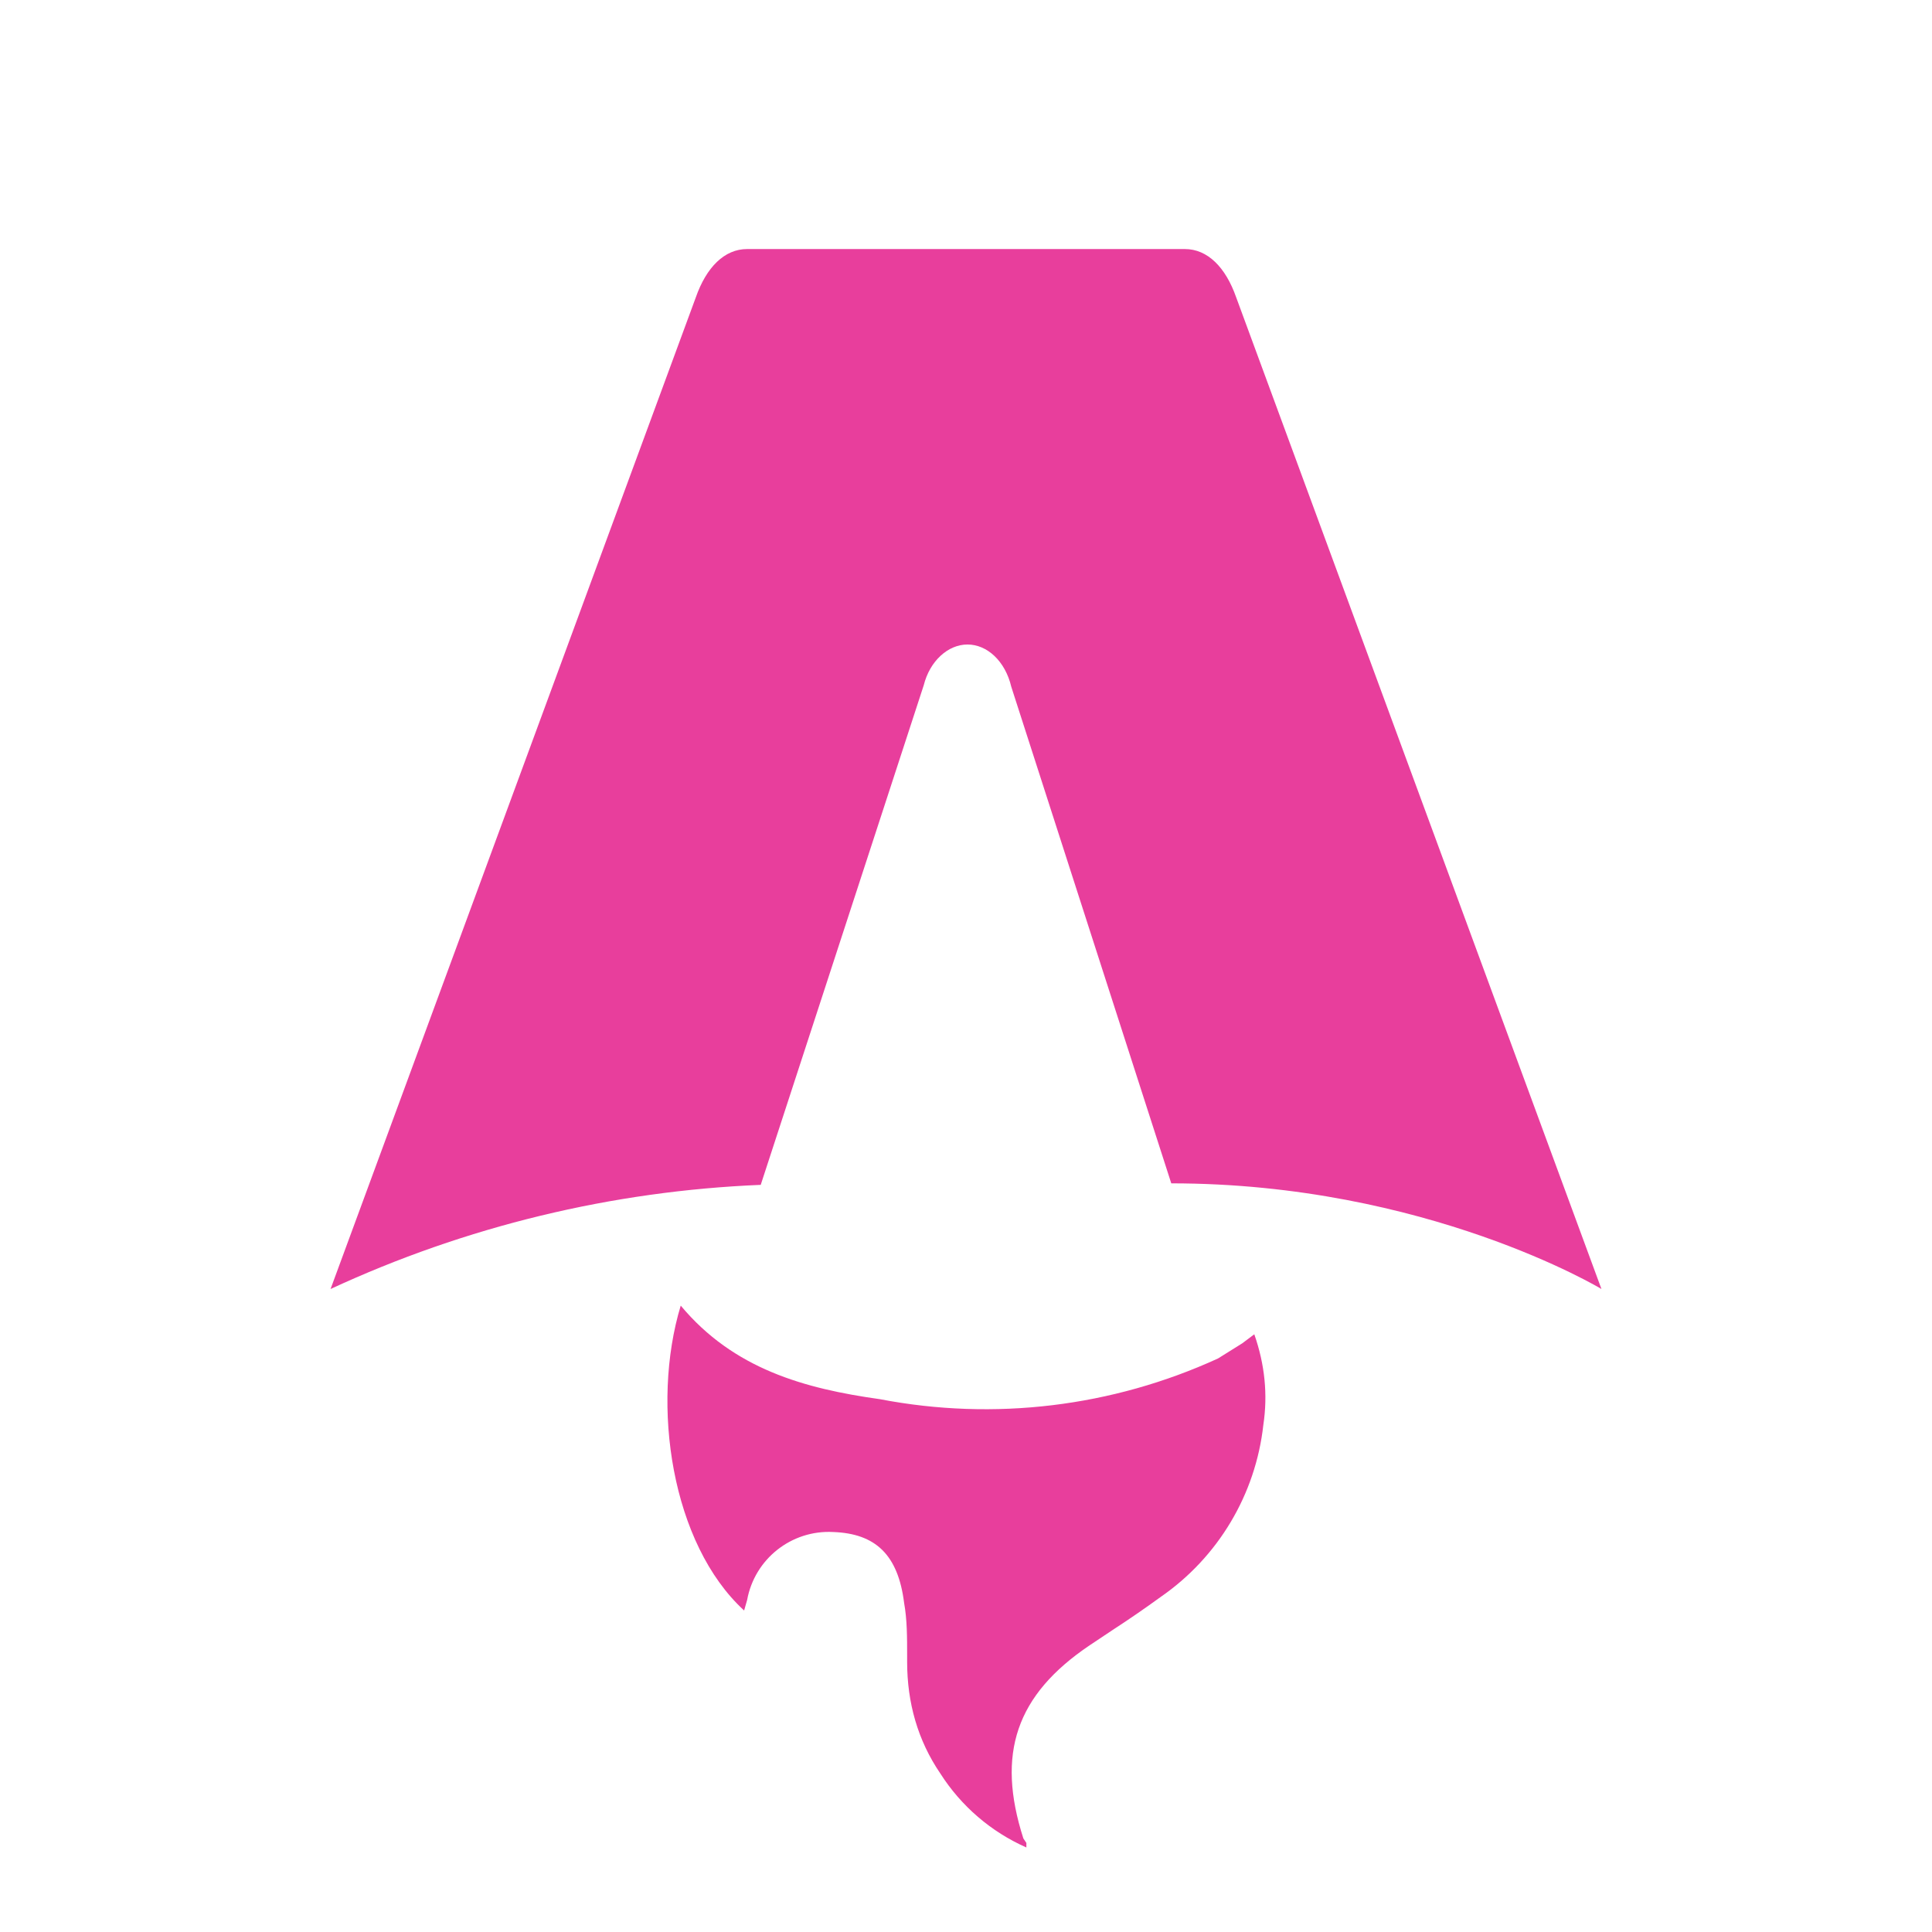
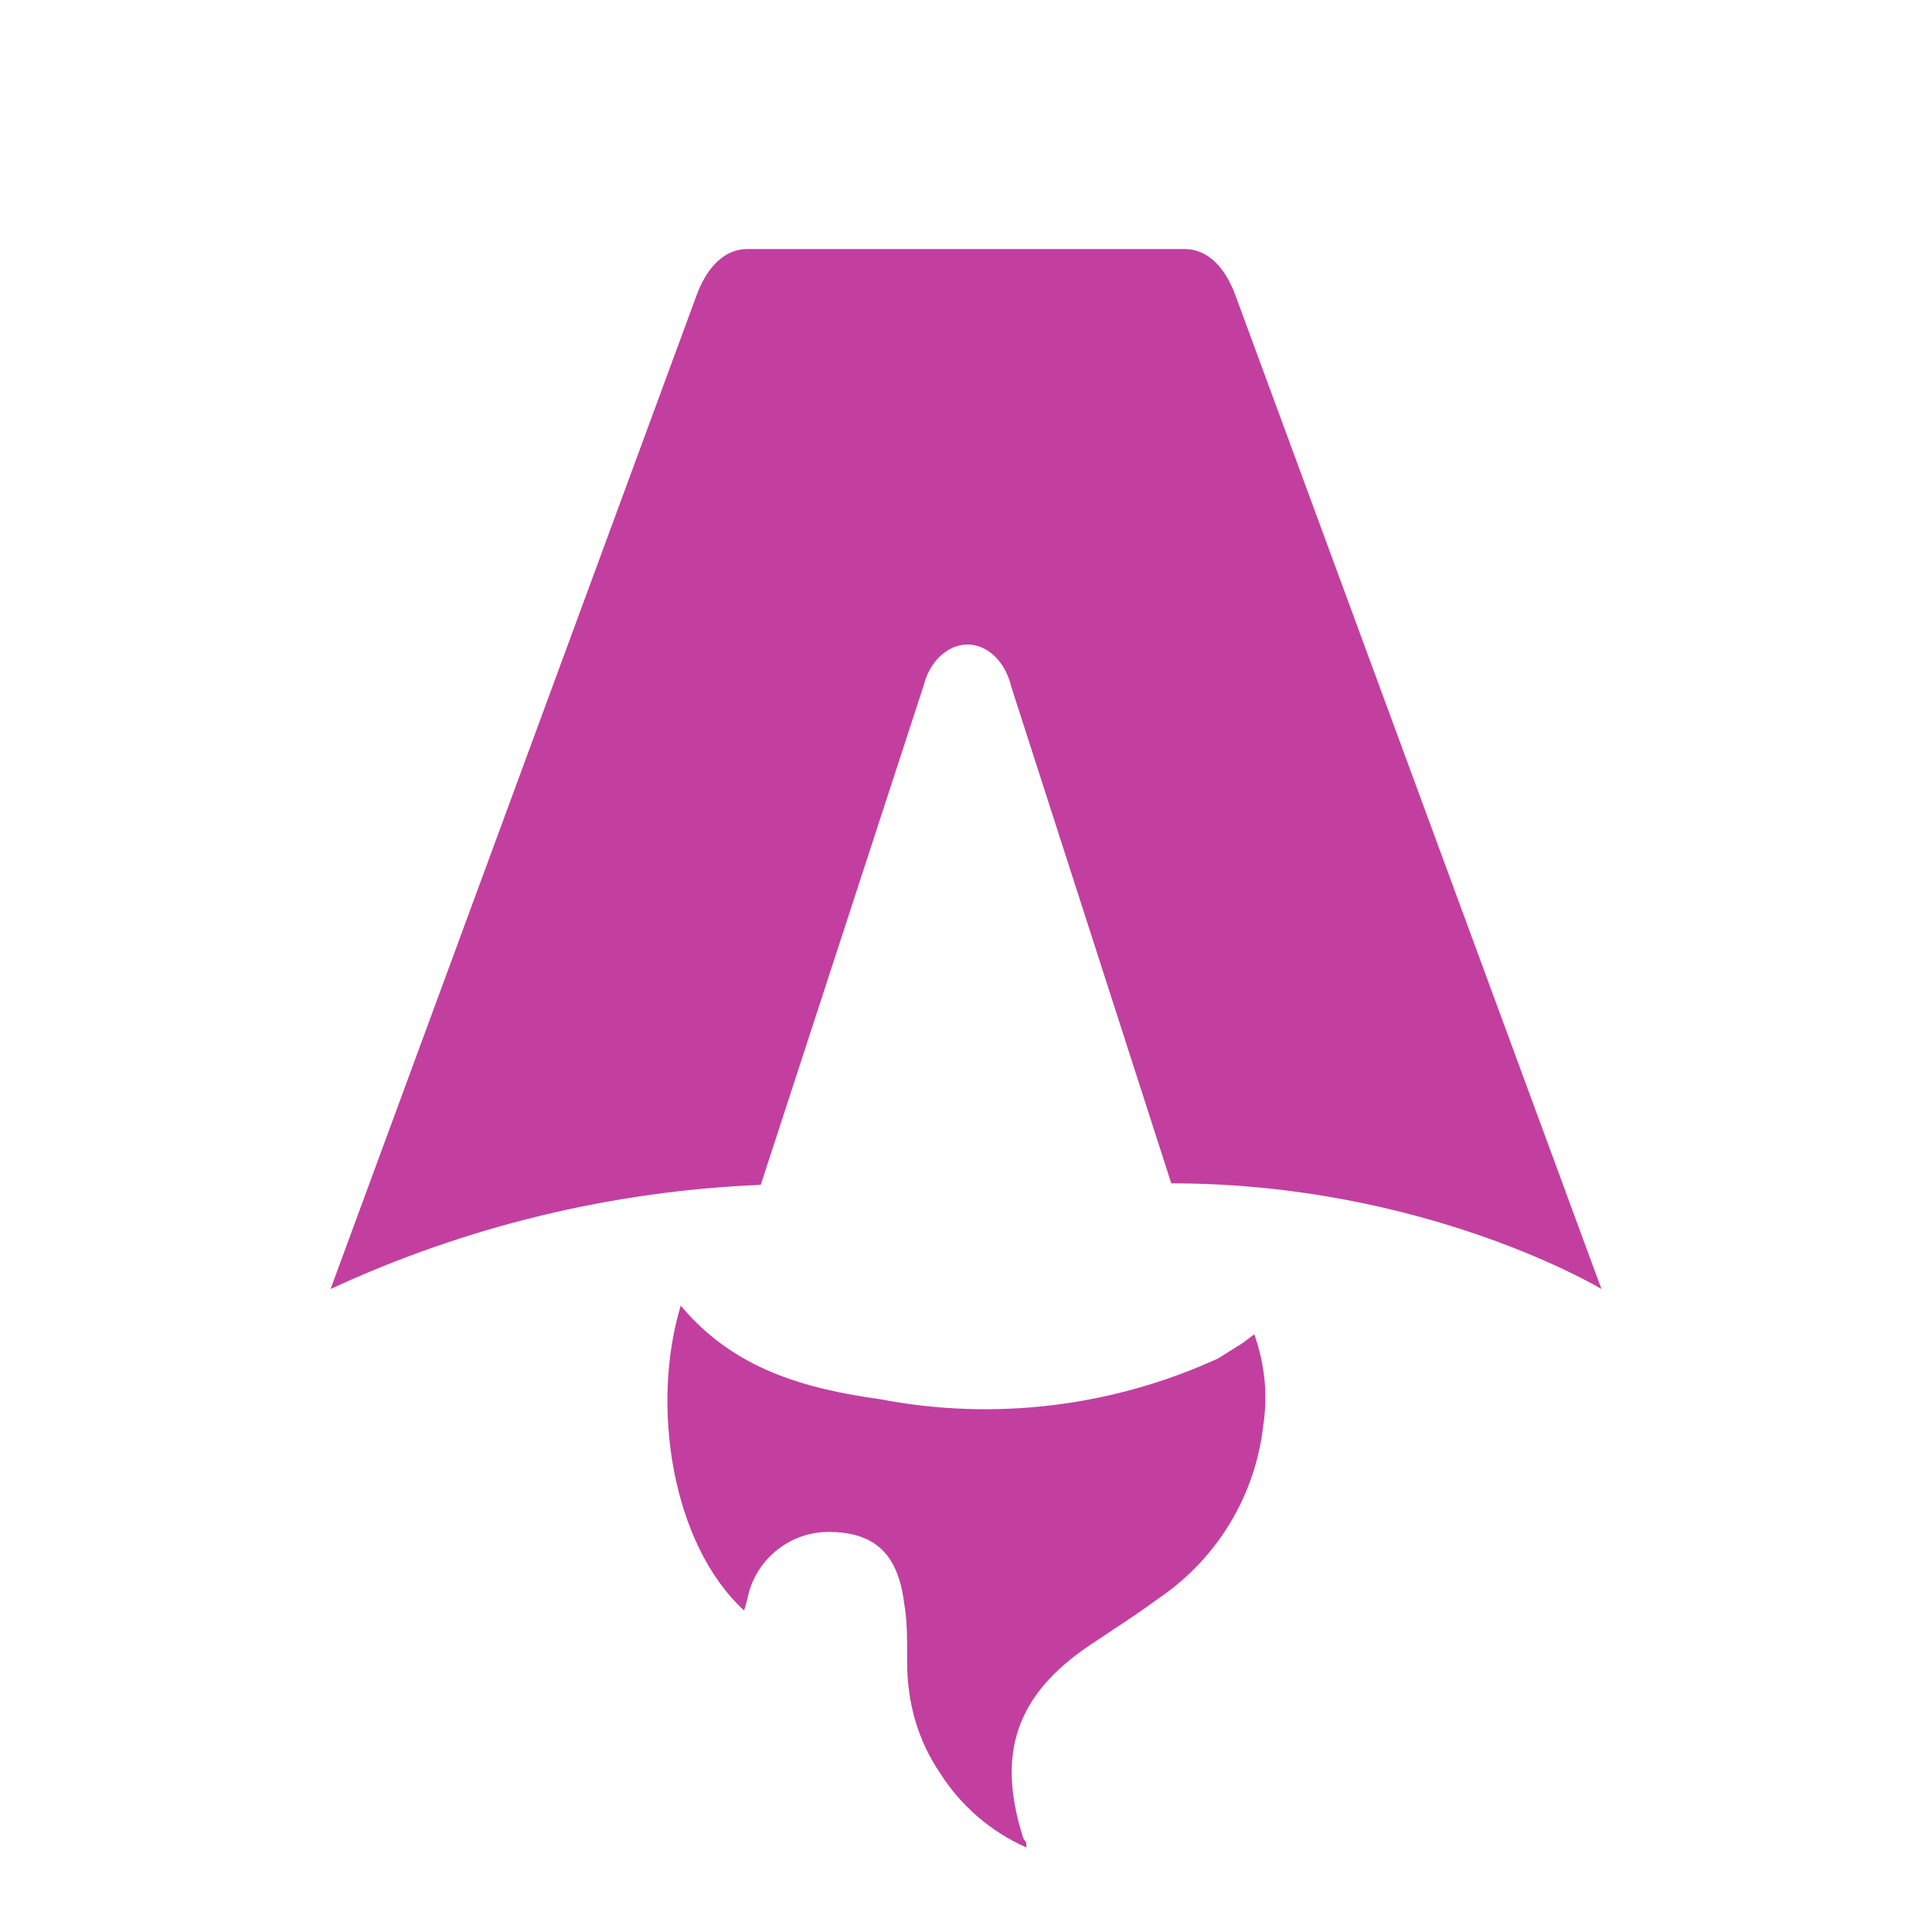
<svg xmlns="http://www.w3.org/2000/svg" fill="none" viewBox="0 0 128 128">
  <path d="M50.4 78.5a75.1 75.1 0 0 0-28.5 6.9l24.2-65.7c.7-2 1.9-3.2 3.4-3.2h29c1.5 0 2.7 1.2 3.4 3.2l24.2 65.7s-11.6-7-28.5-7L67 45.5c-.4-1.7-1.6-2.8-2.9-2.8-1.3 0-2.5 1.1-2.9 2.7L50.4 78.5Zm-1.1 28.2Zm-4.2-20.2c-2 6.6-.6 15.8 4.2 20.2a17.5 17.5 0 0 1 .2-.7 5.5 5.5 0 0 1 5.7-4.5c2.8.1 4.3 1.5 4.7 4.7.2 1.1.2 2.3.2 3.5v.4c0 2.7.7 5.2 2.2 7.4a13 13 0 0 0 5.7 4.9v-.3l-.2-.3c-1.8-5.6-.5-9.5 4.4-12.8l1.5-1a73 73 0 0 0 3.2-2.2 16 16 0 0 0 6.8-11.4c.3-2 .1-4-.6-6l-.8.6-1.6 1a37 37 0 0 1-22.4 2.7c-5-.7-9.7-2-13.2-6.2Z" />
  <style>
-         path { fill: #e83e9c; }
+         path { fill: #c23fa0; }
        @media (prefers-color-scheme: dark) {
-             path { fill: #f5b942; }
+             path { fill: #d9a53a; }
        }
    </style>
</svg>
